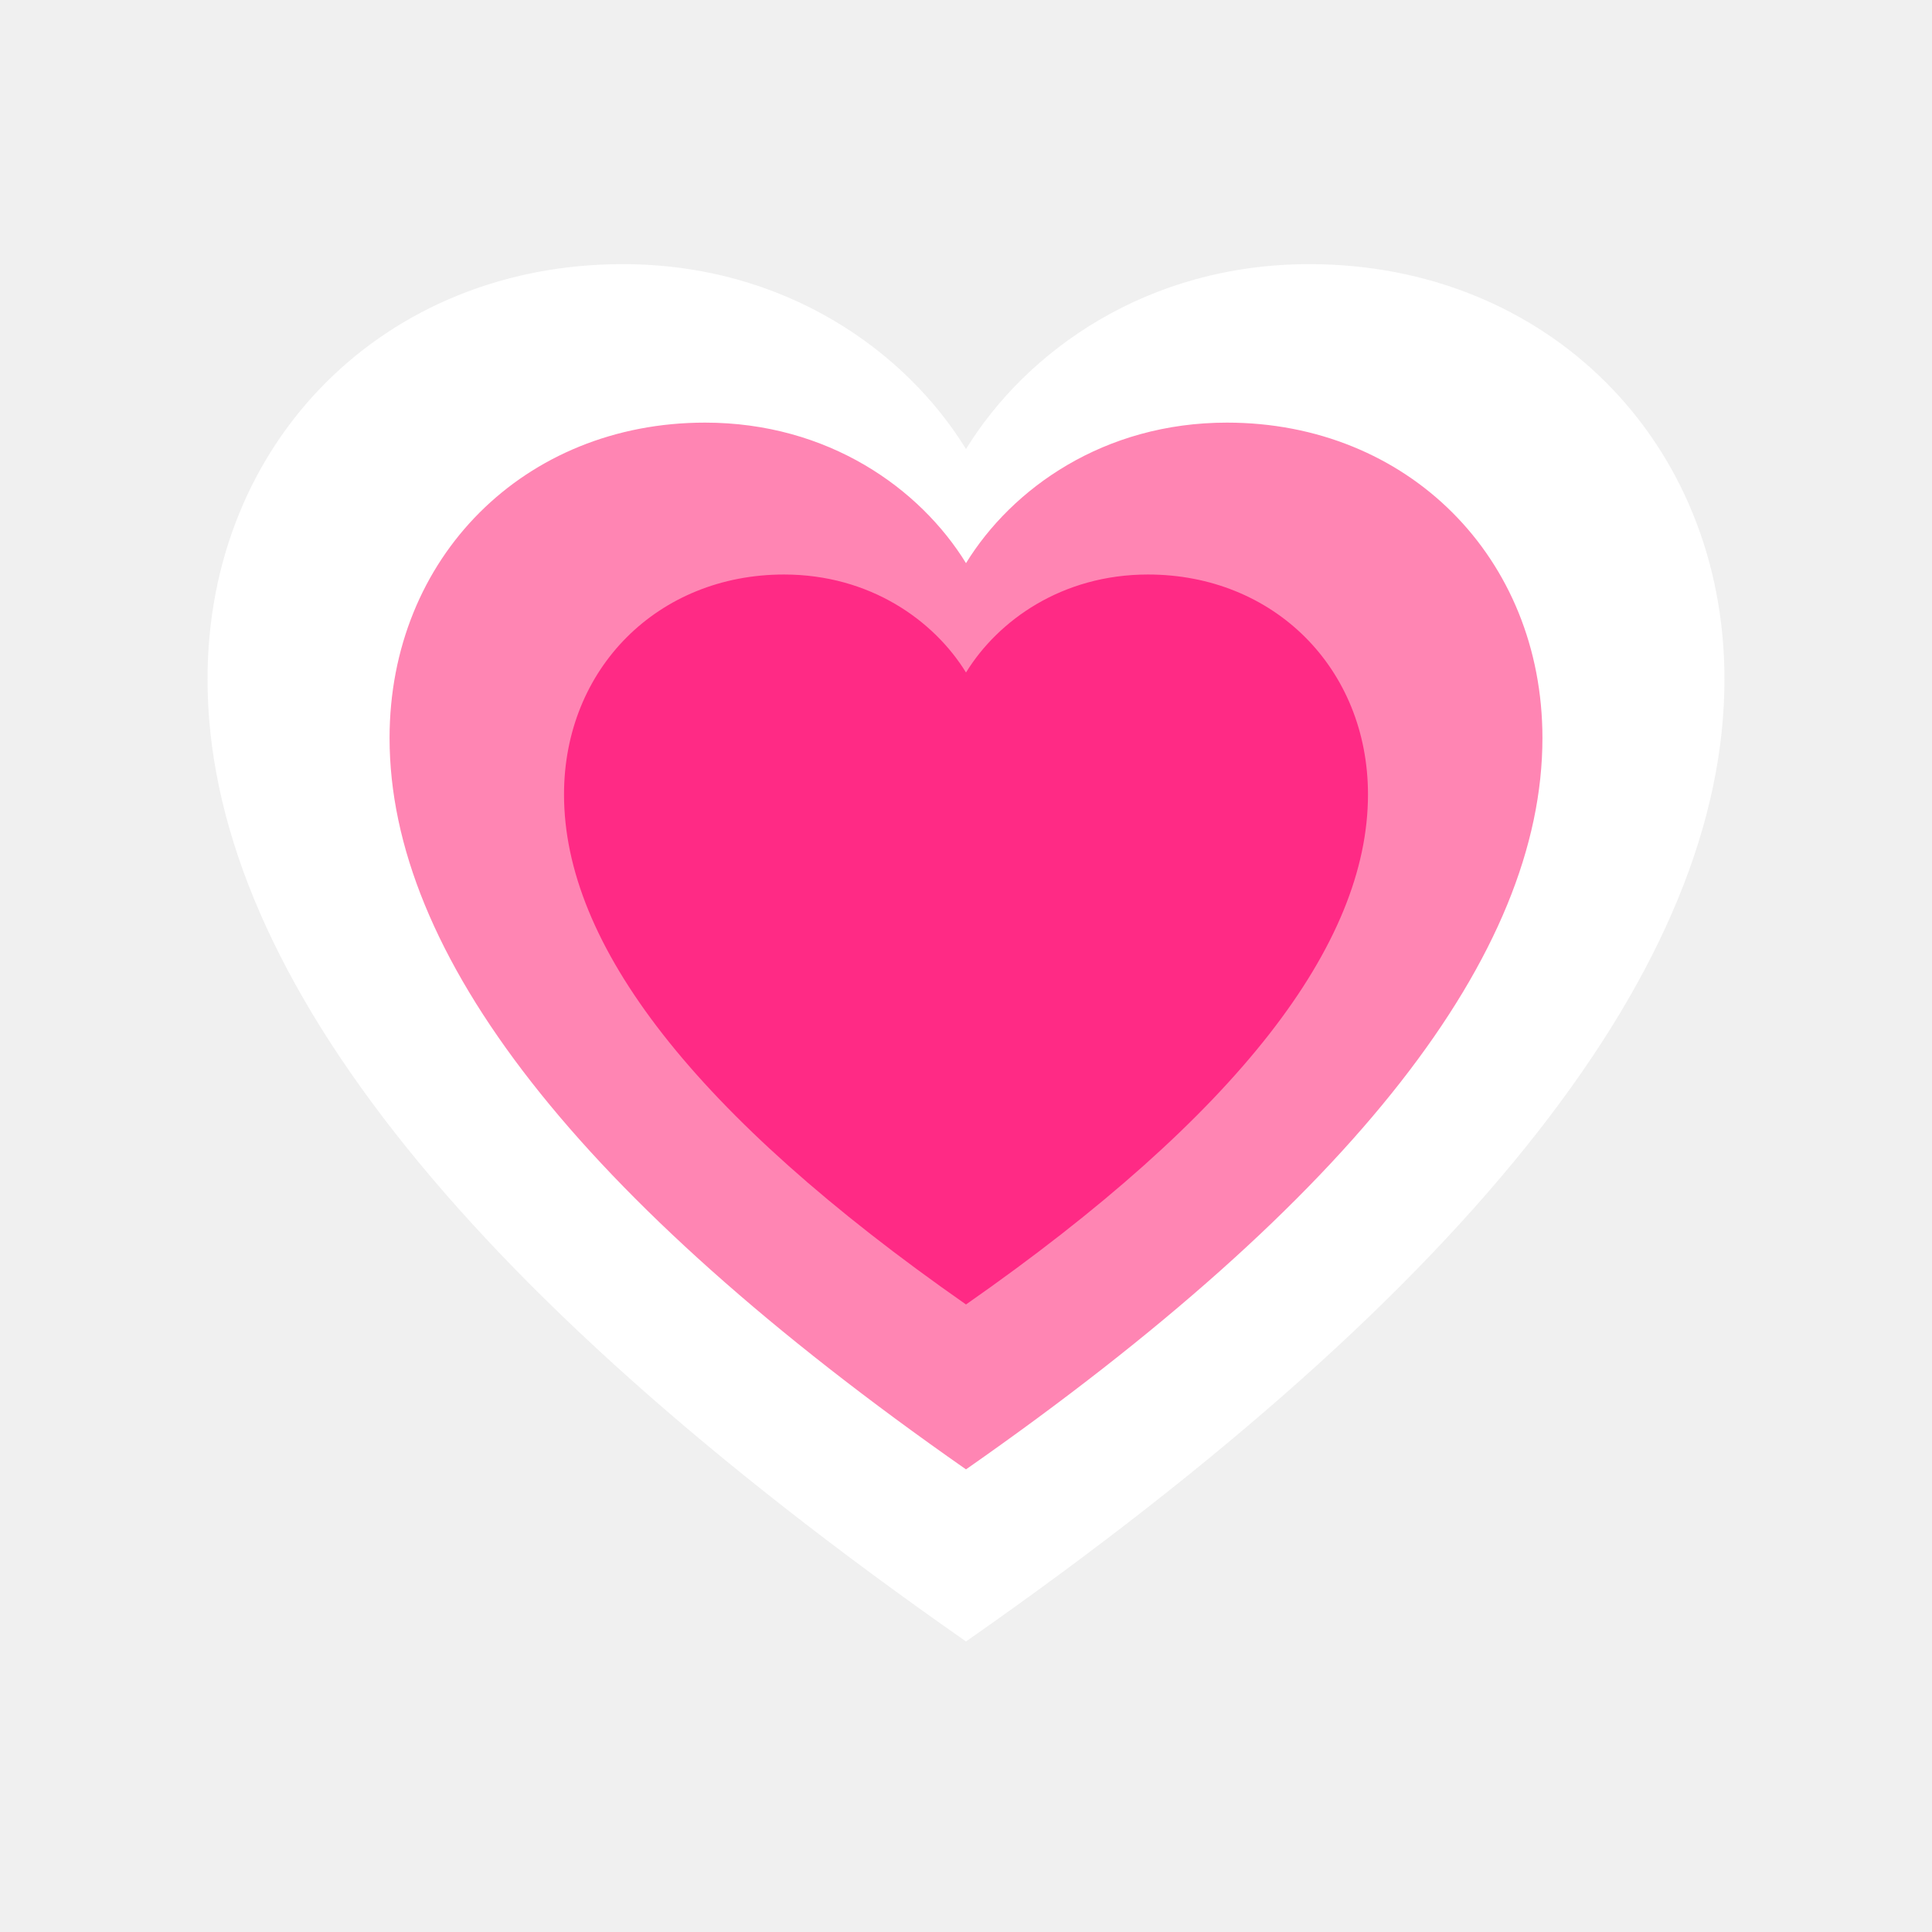
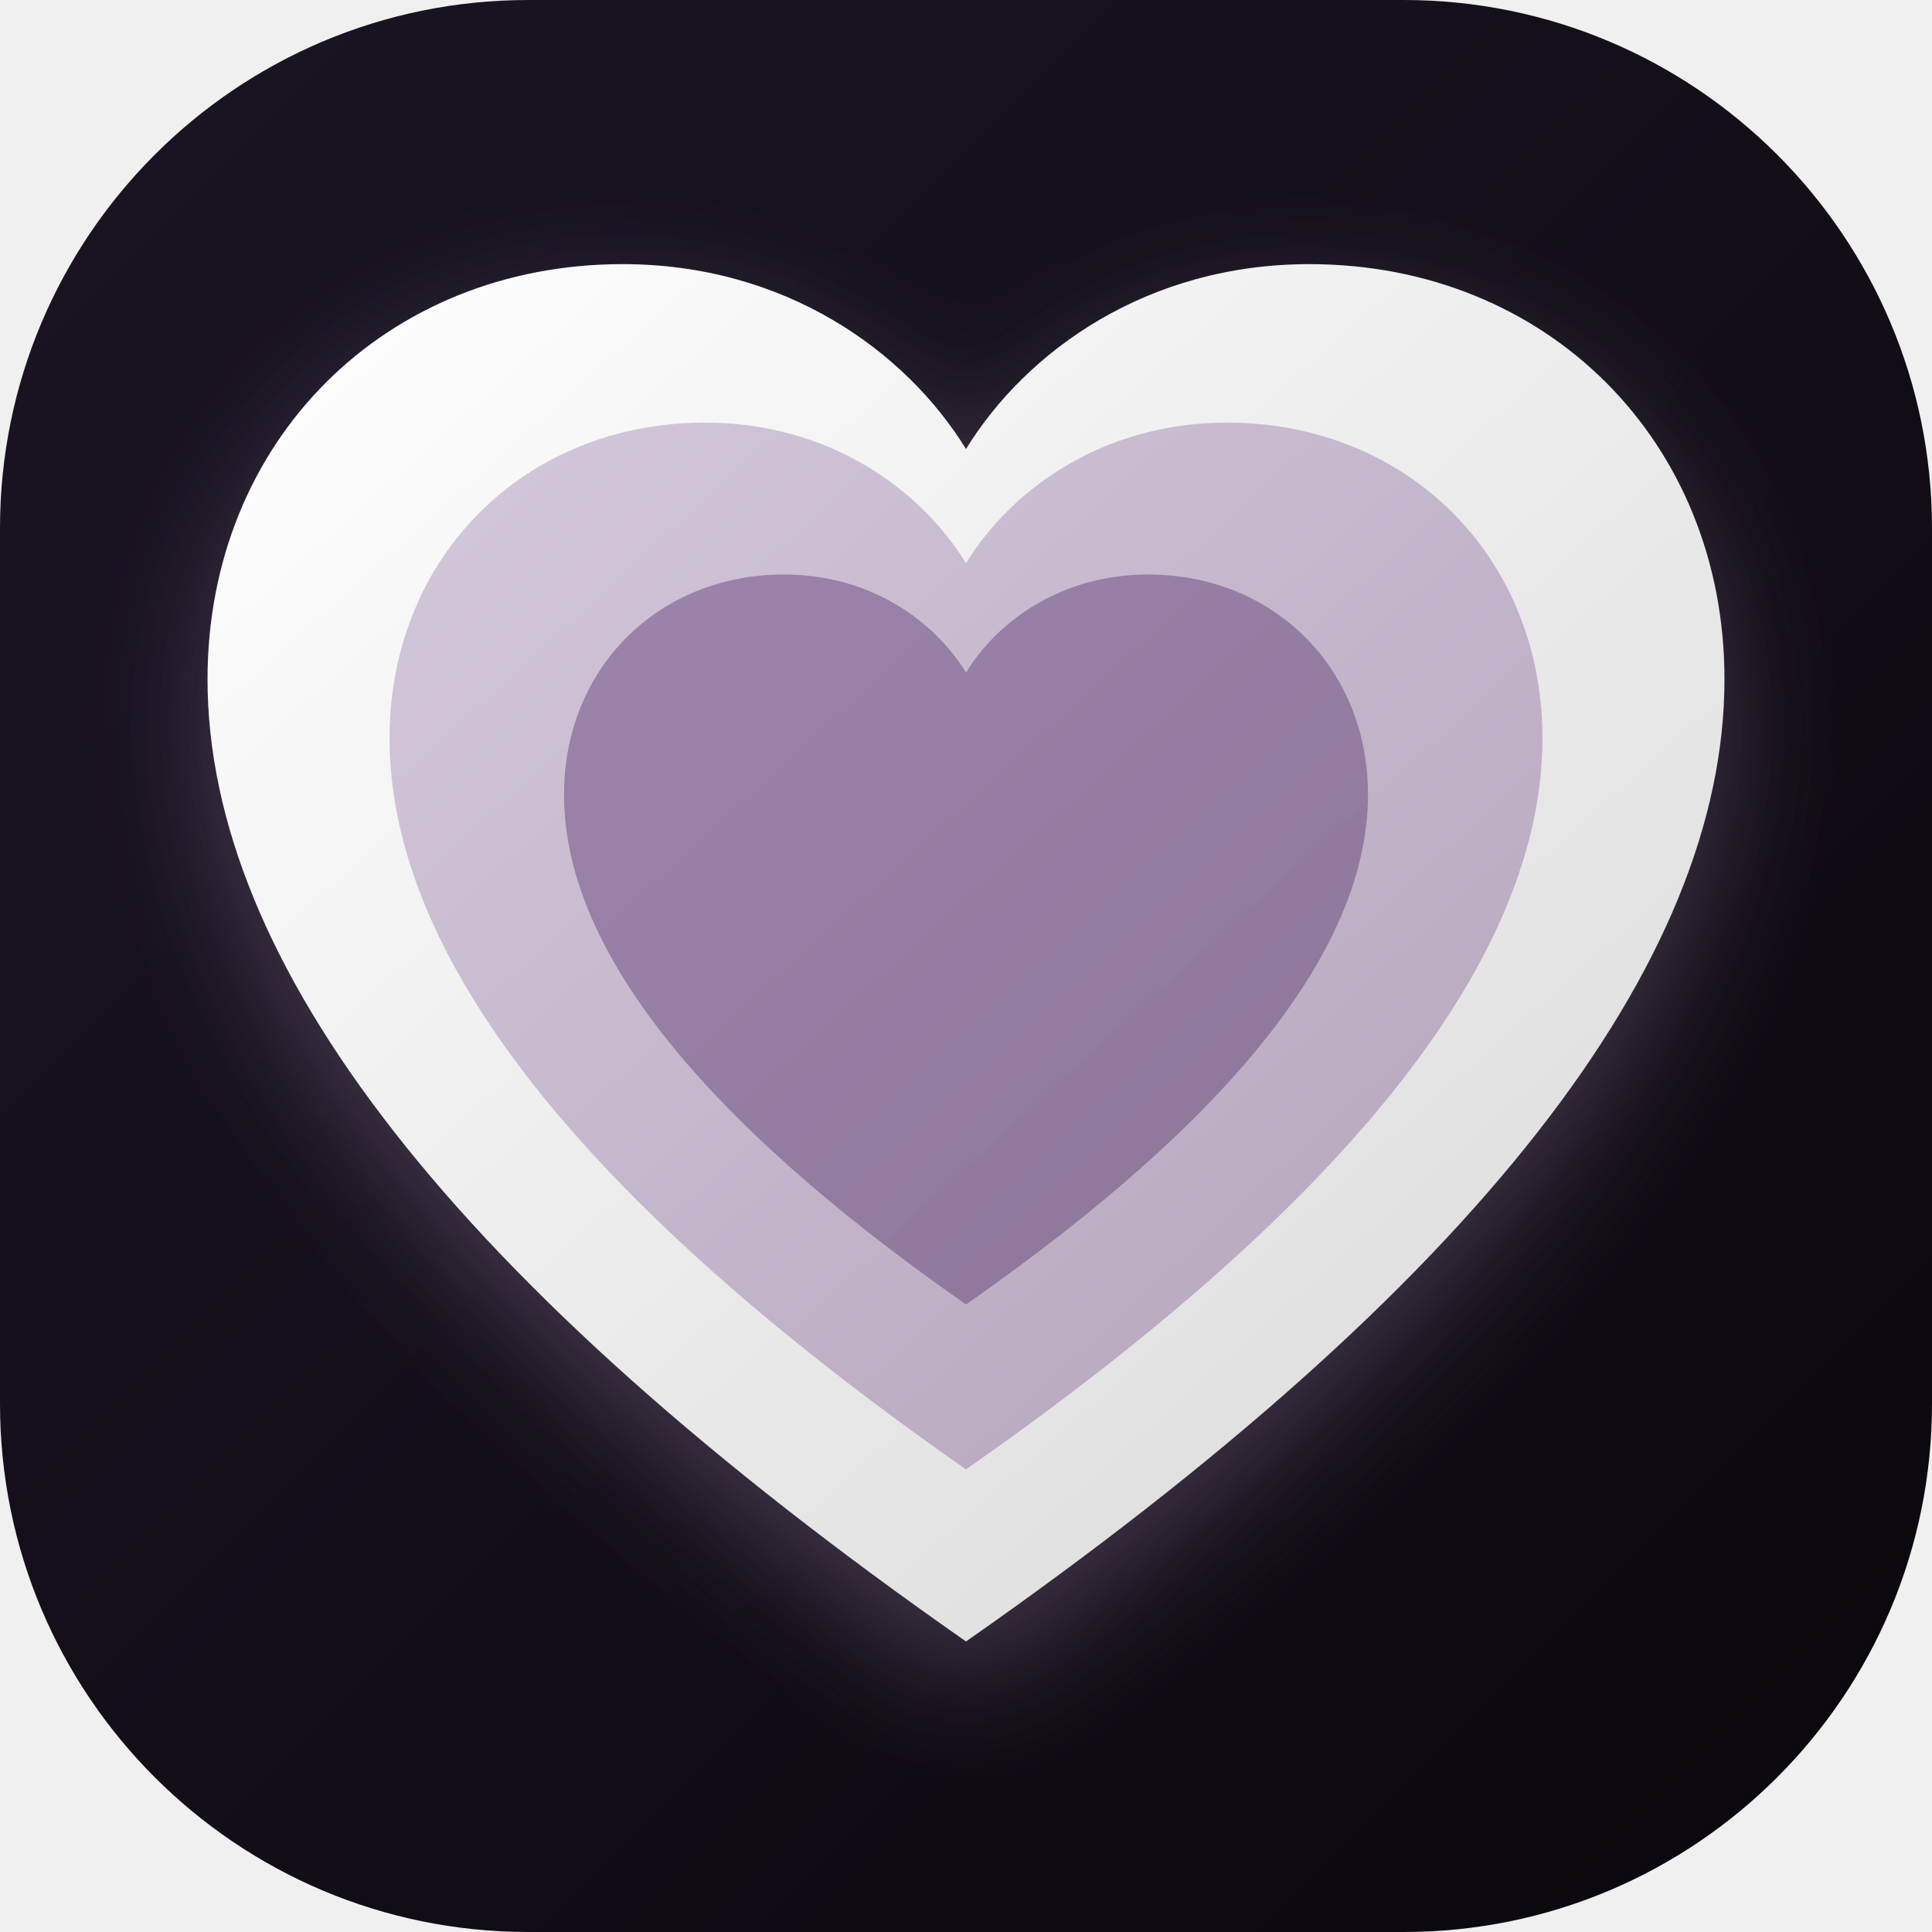
<svg xmlns="http://www.w3.org/2000/svg" viewBox="0 0 512 512" width="512" height="512">
-   <g transform="translate(0, 15)">
-     <path d="M 256 420 C 120 325 55 240 55 165 C 55 102 102 55 165 55 C 208 55 240 78 256 104 C 272 78 304 55 347 55 C 410 55 457 102 457 165 C 457 240 392 325 256 420 Z" fill="#FFFFFF" />
-     <path transform="translate(256, 230) scale(0.76) translate(-256, -230)" d="M 256 420 C 120 325 55 240 55 165 C 55 102 102 55 165 55 C 208 55 240 78 256 104 C 272 78 304 55 347 55 C 410 55 457 102 457 165 C 457 240 392 325 256 420 Z" fill="#FF85B3" />
-     <path transform="translate(256, 230) scale(0.53) translate(-256, -230)" d="M 256 420 C 120 325 55 240 55 165 C 55 102 102 55 165 55 C 208 55 240 78 256 104 C 272 78 304 55 347 55 C 410 55 457 102 457 165 C 457 240 392 325 256 420 Z" fill="#FF2A85" />
+   <defs>
+     <linearGradient id="bgGrad" x1="0%" y1="0%" x2="100%" y2="100%">
+       <stop offset="0%" stop-color="#1b1424" />
+       <stop offset="50%" stop-color="#130e18" />
+       <stop offset="100%" stop-color="#0a070d" />
+     </linearGradient>
+     <linearGradient id="platGrad" x1="0%" y1="0%" x2="100%" y2="100%">
+       <stop offset="0%" stop-color="#FFFFFF" />
+       <stop offset="100%" stop-color="#D9D8D9" />
+     </linearGradient>
+     <linearGradient id="lavGrad" x1="0%" y1="0%" x2="100%" y2="100%">
+       <stop offset="0%" stop-color="#D4C8DC" />
+       <stop offset="100%" stop-color="#B3A3BA" />
+     </linearGradient>
+     <linearGradient id="violetGrad" x1="0%" y1="0%" x2="100%" y2="100%">
+       <stop offset="0%" stop-color="#9C83AA" />
+       <stop offset="100%" stop-color="#8D769A" />
+     </linearGradient>
+     <filter id="shadow" x="-20%" y="-20%" width="140%" height="140%">
+       <feDropShadow dx="0" dy="12" stdDeviation="16" flood-color="#8D769A" flood-opacity="0.4" />
+     </filter>
+   </defs>
+   <rect width="512" height="512" rx="140" fill="url(#bgGrad)" />
+   <g transform="translate(0, 15)" filter="url(#shadow)">
+     <path d="M 256 420 C 120 325 55 240 55 165 C 55 102 102 55 165 55 C 208 55 240 78 256 104 C 272 78 304 55 347 55 C 410 55 457 102 457 165 C 457 240 392 325 256 420 Z" fill="url(#platGrad)" />
+     <path transform="translate(256, 230) scale(0.76) translate(-256, -230)" d="M 256 420 C 120 325 55 240 55 165 C 55 102 102 55 165 55 C 208 55 240 78 256 104 C 272 78 304 55 347 55 C 410 55 457 102 457 165 C 457 240 392 325 256 420 Z" fill="url(#lavGrad)" />
+     <path transform="translate(256, 230) scale(0.53) translate(-256, -230)" d="M 256 420 C 120 325 55 240 55 165 C 55 102 102 55 165 55 C 208 55 240 78 256 104 C 272 78 304 55 347 55 C 410 55 457 102 457 165 C 457 240 392 325 256 420 Z" fill="url(#violetGrad)" />
  </g>
</svg>
